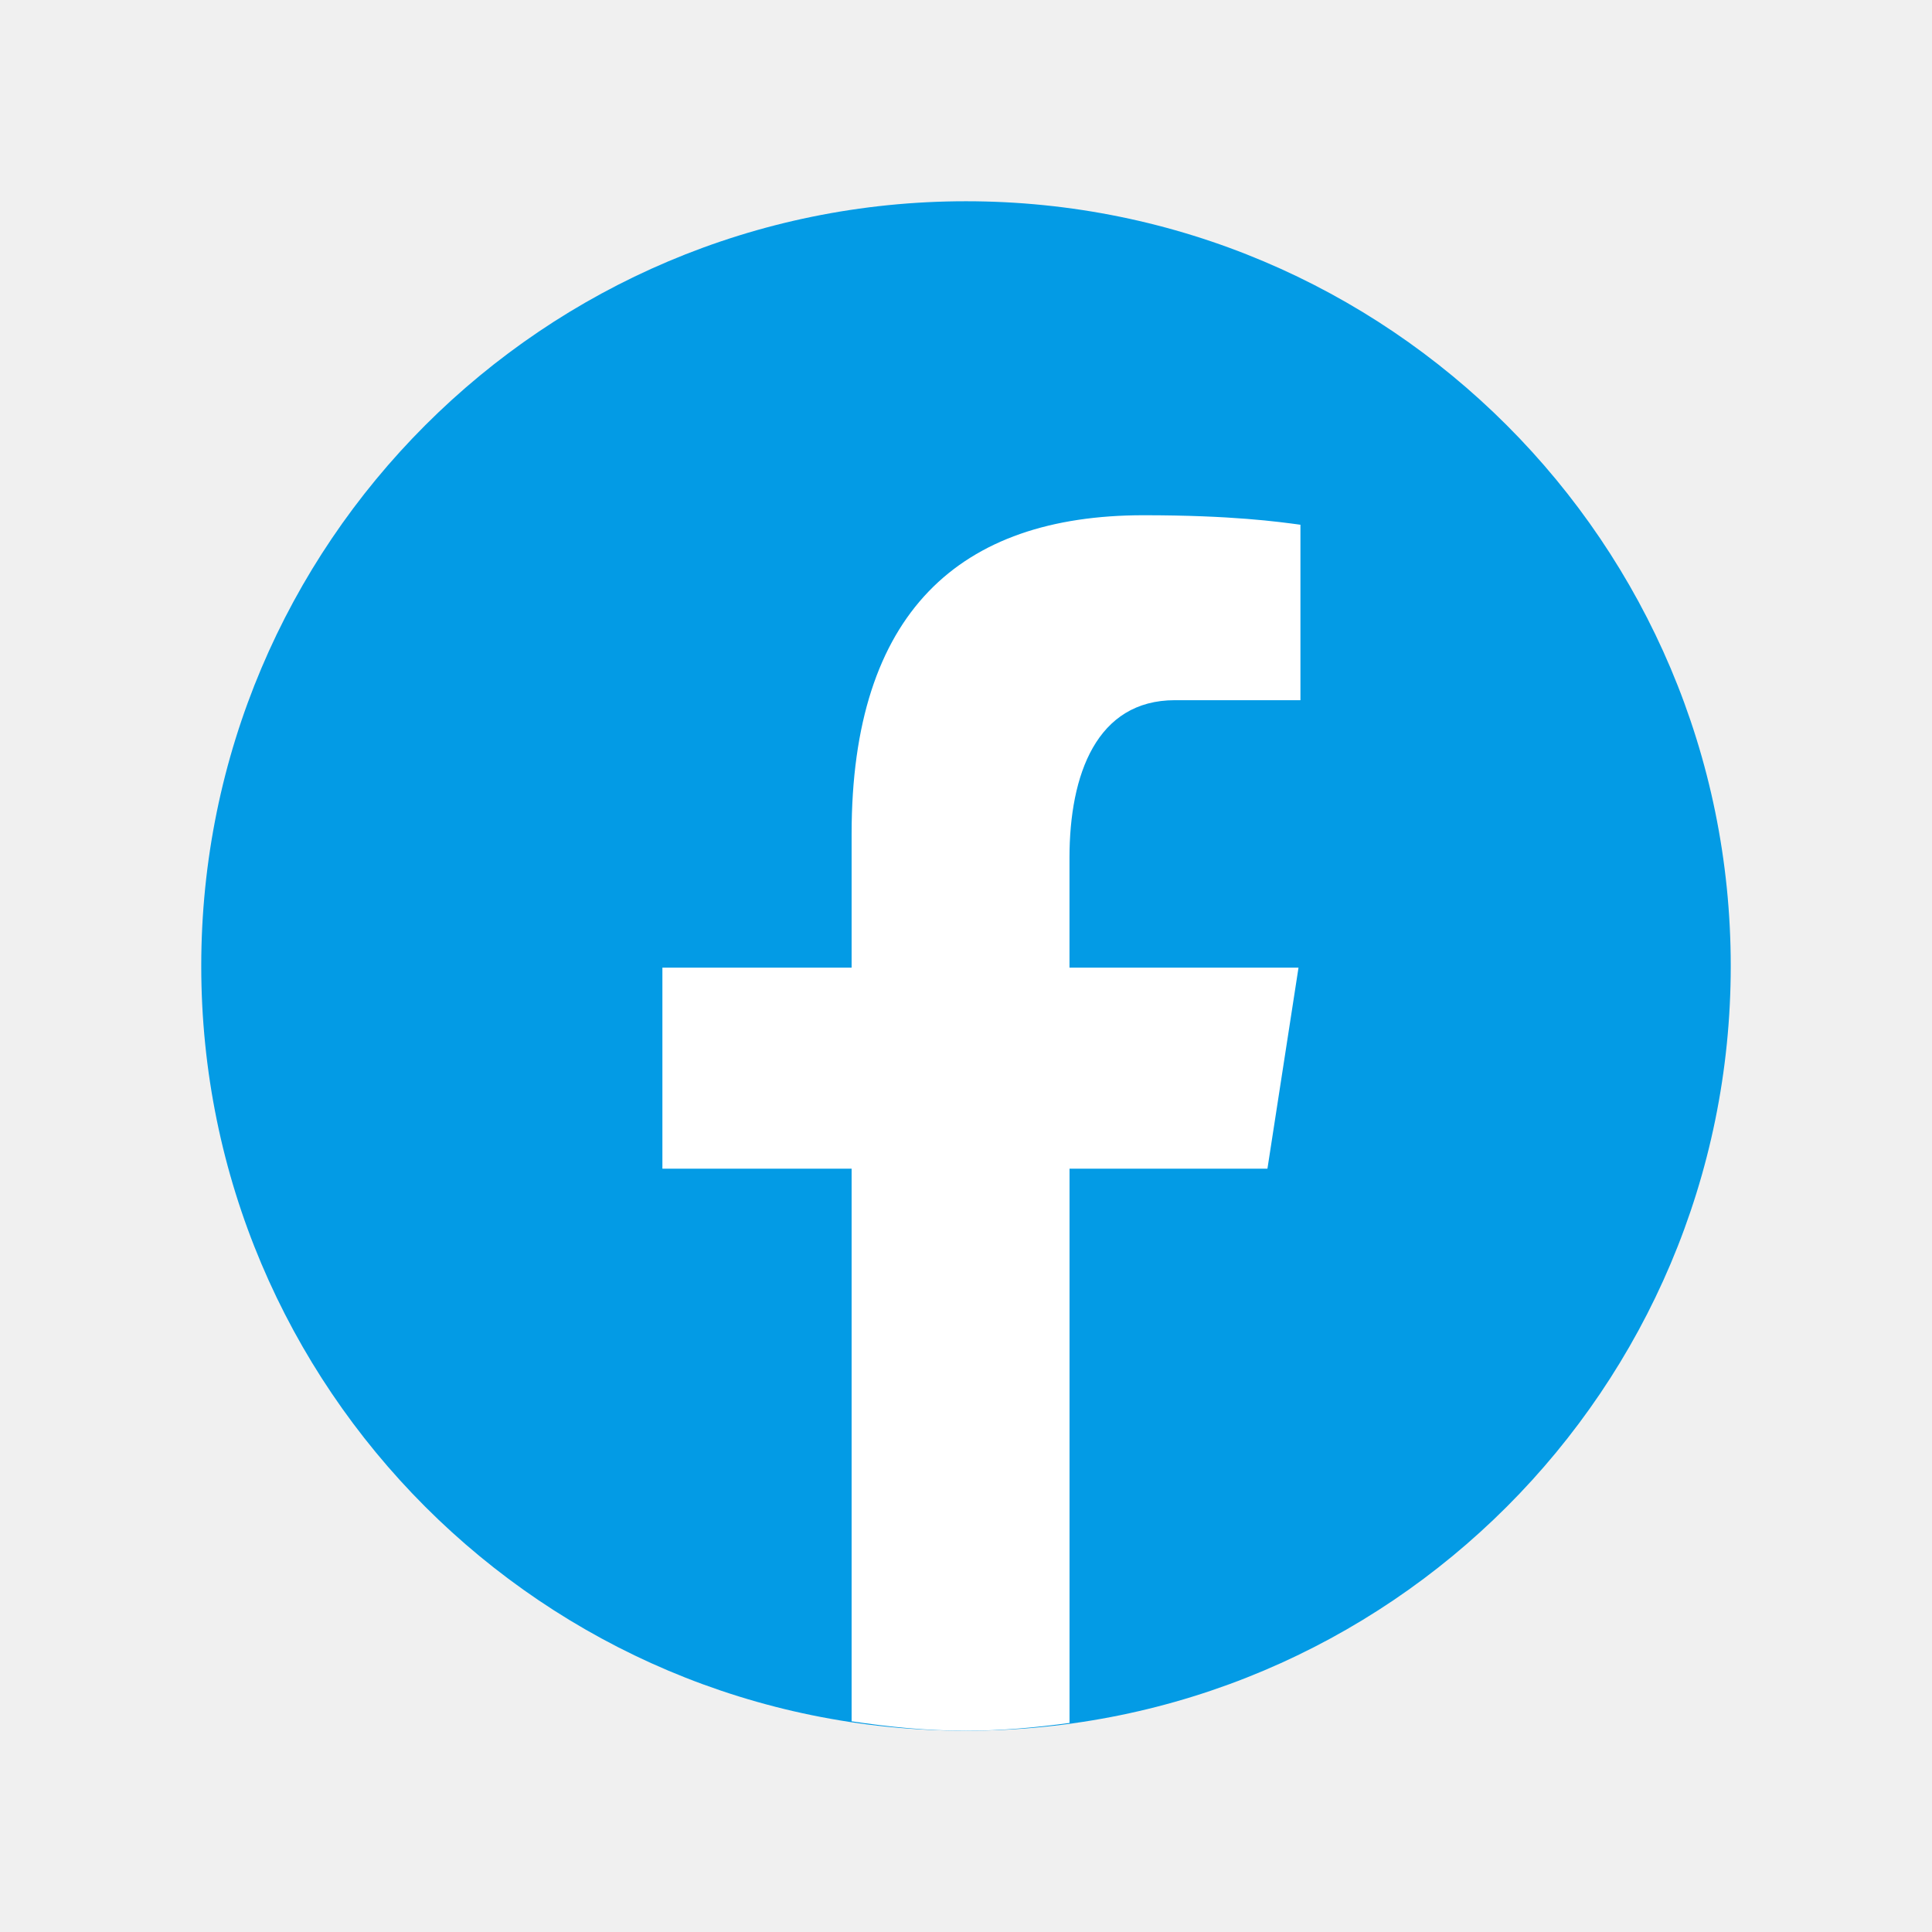
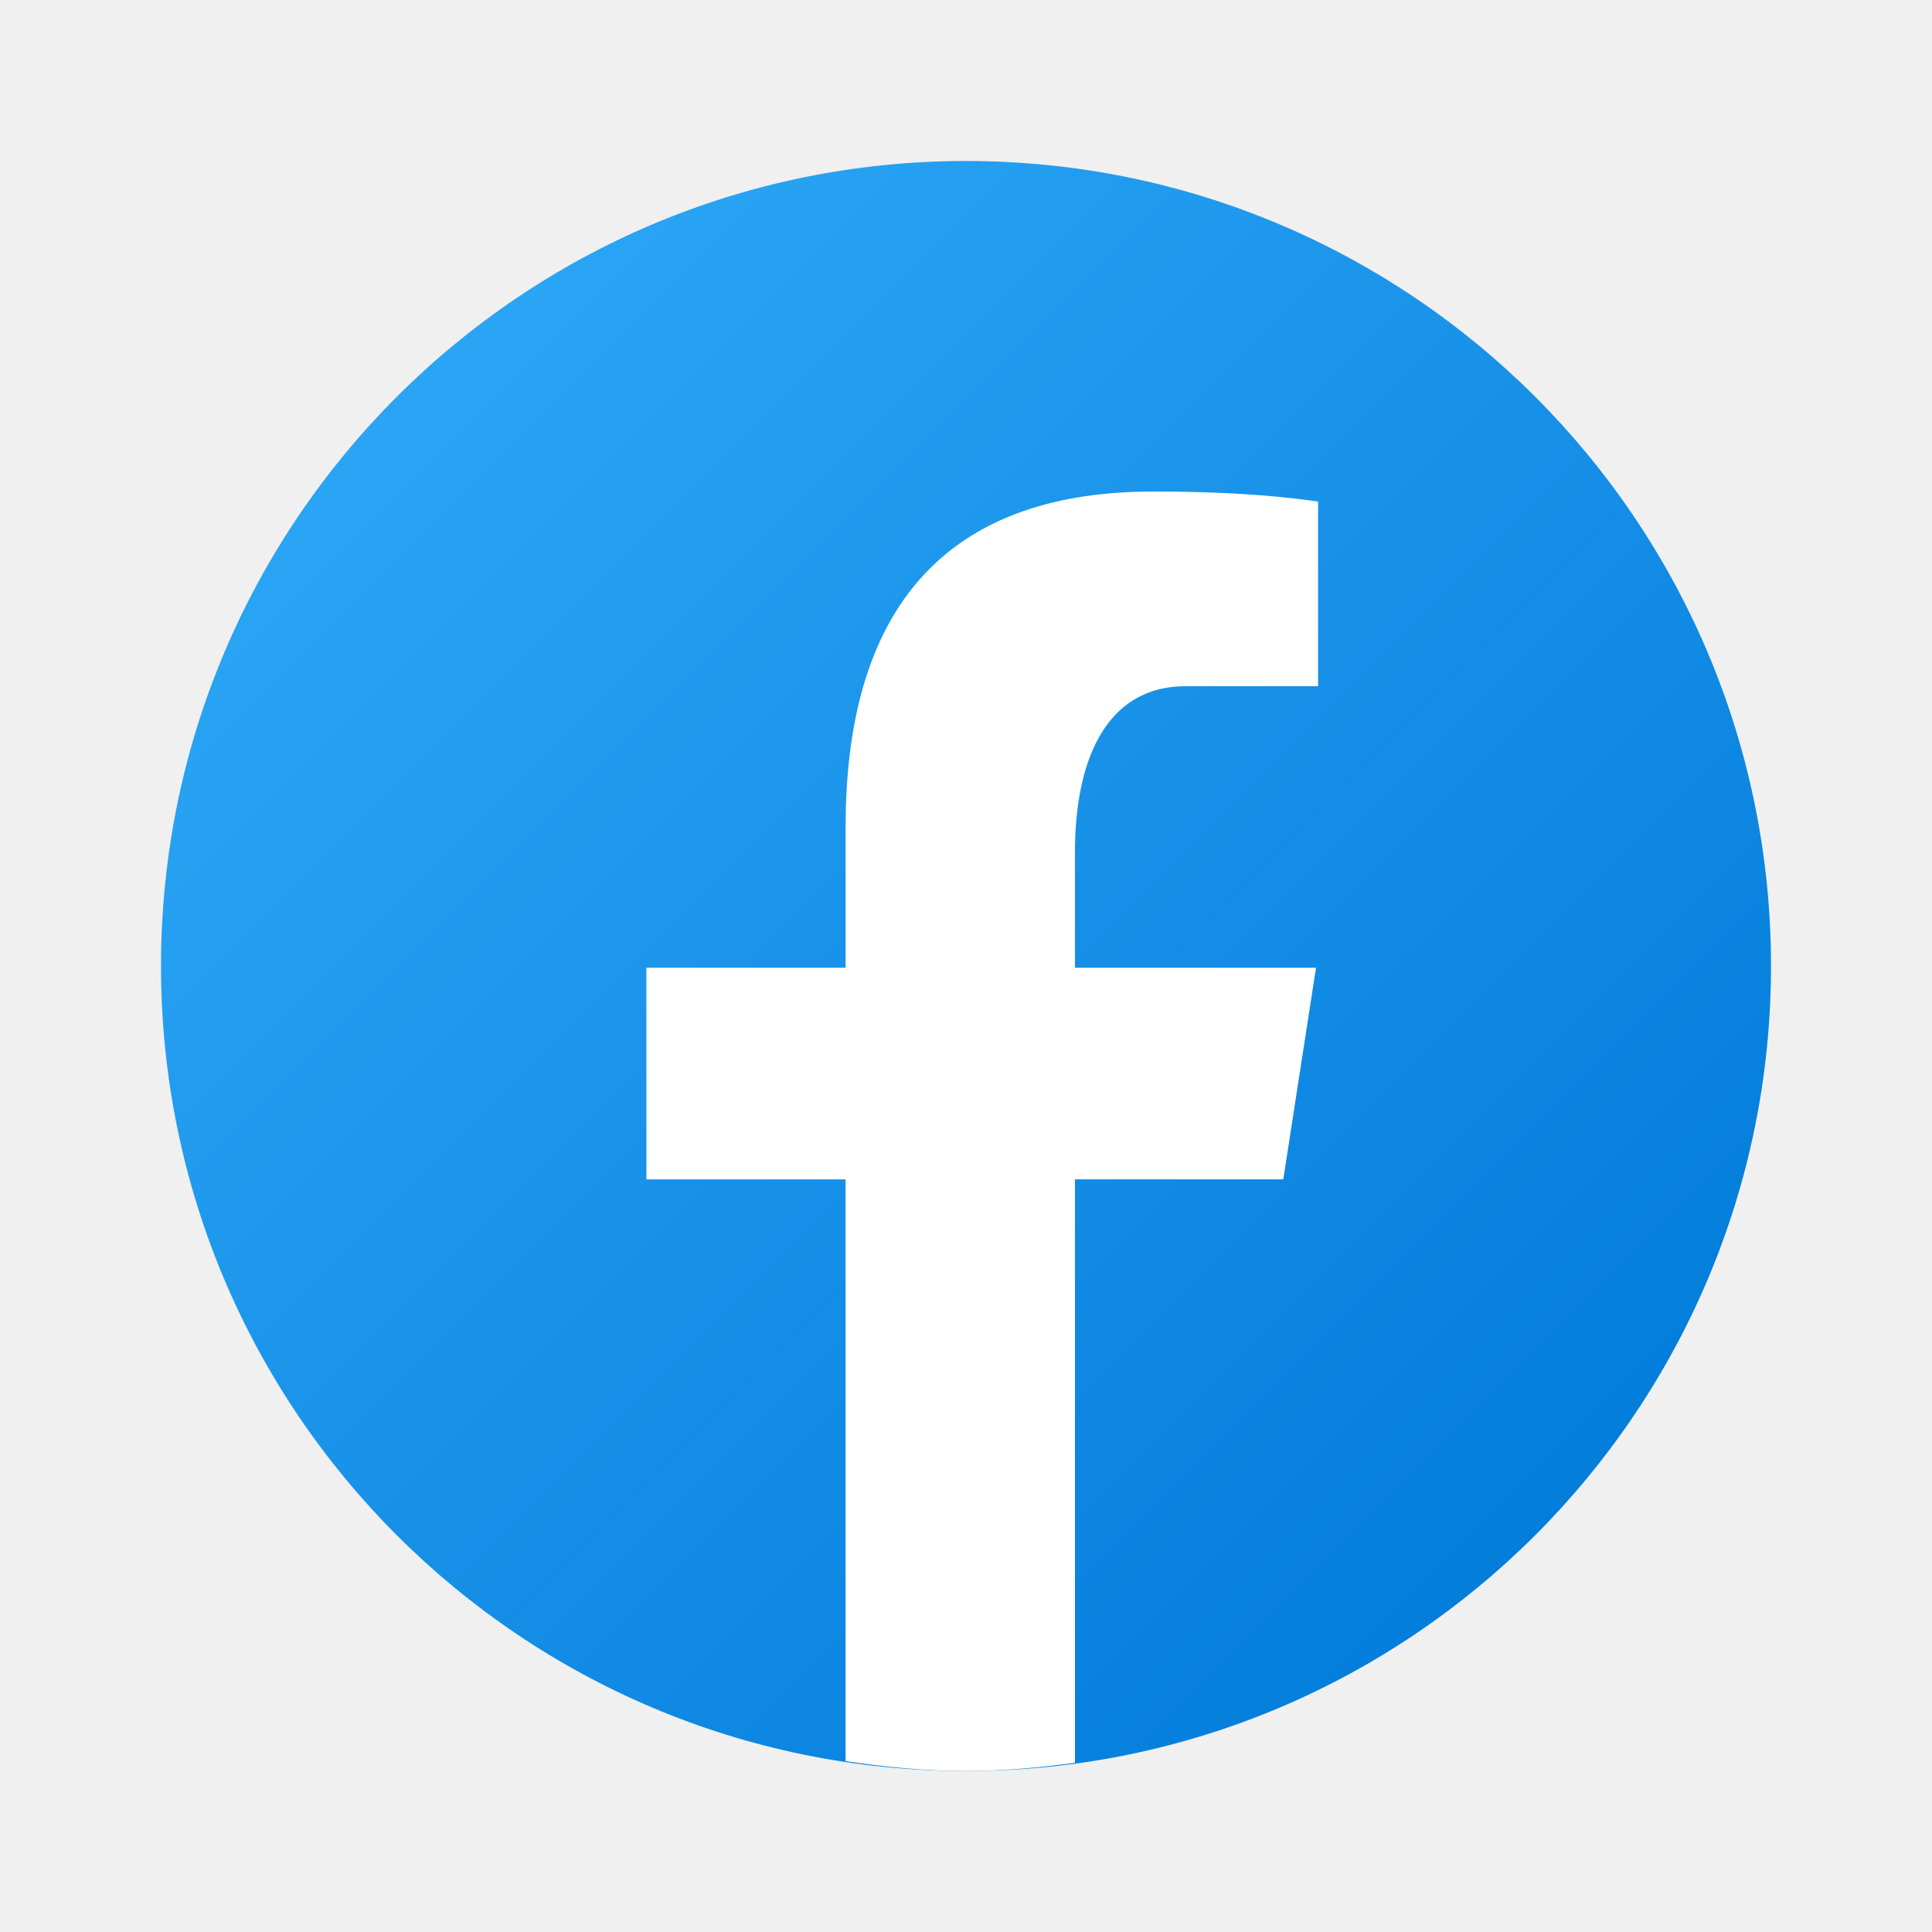
- <svg xmlns="http://www.w3.org/2000/svg" viewBox="0 0 48 48" width="100" height="100">
-   <path fill="#039be5" d="M24 5A19 19 0 1 0 24 43A19 19 0 1 0 24 5Z" />
-   <path fill="#FFFFFF" d="M26.572,29.036h4.917l0.772-4.995h-5.69v-2.73c0-2.075,0.678-3.915,2.619-3.915h3.119v-4.359c-0.548-0.074-1.707-0.236-3.897-0.236c-4.573,0-7.254,2.415-7.254,7.917v3.323h-4.701v4.995h4.701v13.729C22.089,42.905,23.032,43,24,43c0.875,0,1.729-0.08,2.572-0.194V29.036z" />
+ <svg xmlns="http://www.w3.org/2000/svg" x="0px" y="0px" width="100" height="100" viewBox="0 0 48 48">
+   <linearGradient id="Ld6sqrtcxMyckEl6xeDdMa_uLWV5A9vXIPu_gr1" x1="9.993" x2="40.615" y1="9.993" y2="40.615" gradientUnits="userSpaceOnUse">
+     <stop offset="0" stop-color="#2aa4f4" />
+     <stop offset="1" stop-color="#007ad9" />
+   </linearGradient>
+   <path fill="url(#Ld6sqrtcxMyckEl6xeDdMa_uLWV5A9vXIPu_gr1)" d="M24,4C12.954,4,4,12.954,4,24s8.954,20,20,20s20-8.954,20-20S35.046,4,24,4z" />
+   <path fill="#fff" d="M26.707,29.301h5.176l0.813-5.258h-5.989v-2.874c0-2.184,0.714-4.121,2.757-4.121h3.283V12.46 c-0.577-0.078-1.797-0.248-4.102-0.248c-4.814,0-7.636,2.542-7.636,8.334v3.498H16.06v5.258h4.948v14.452 C21.988,43.9,22.981,44,24,44c0.921,0,1.82-0.084,2.707-0.204V29.301z" />
</svg>
